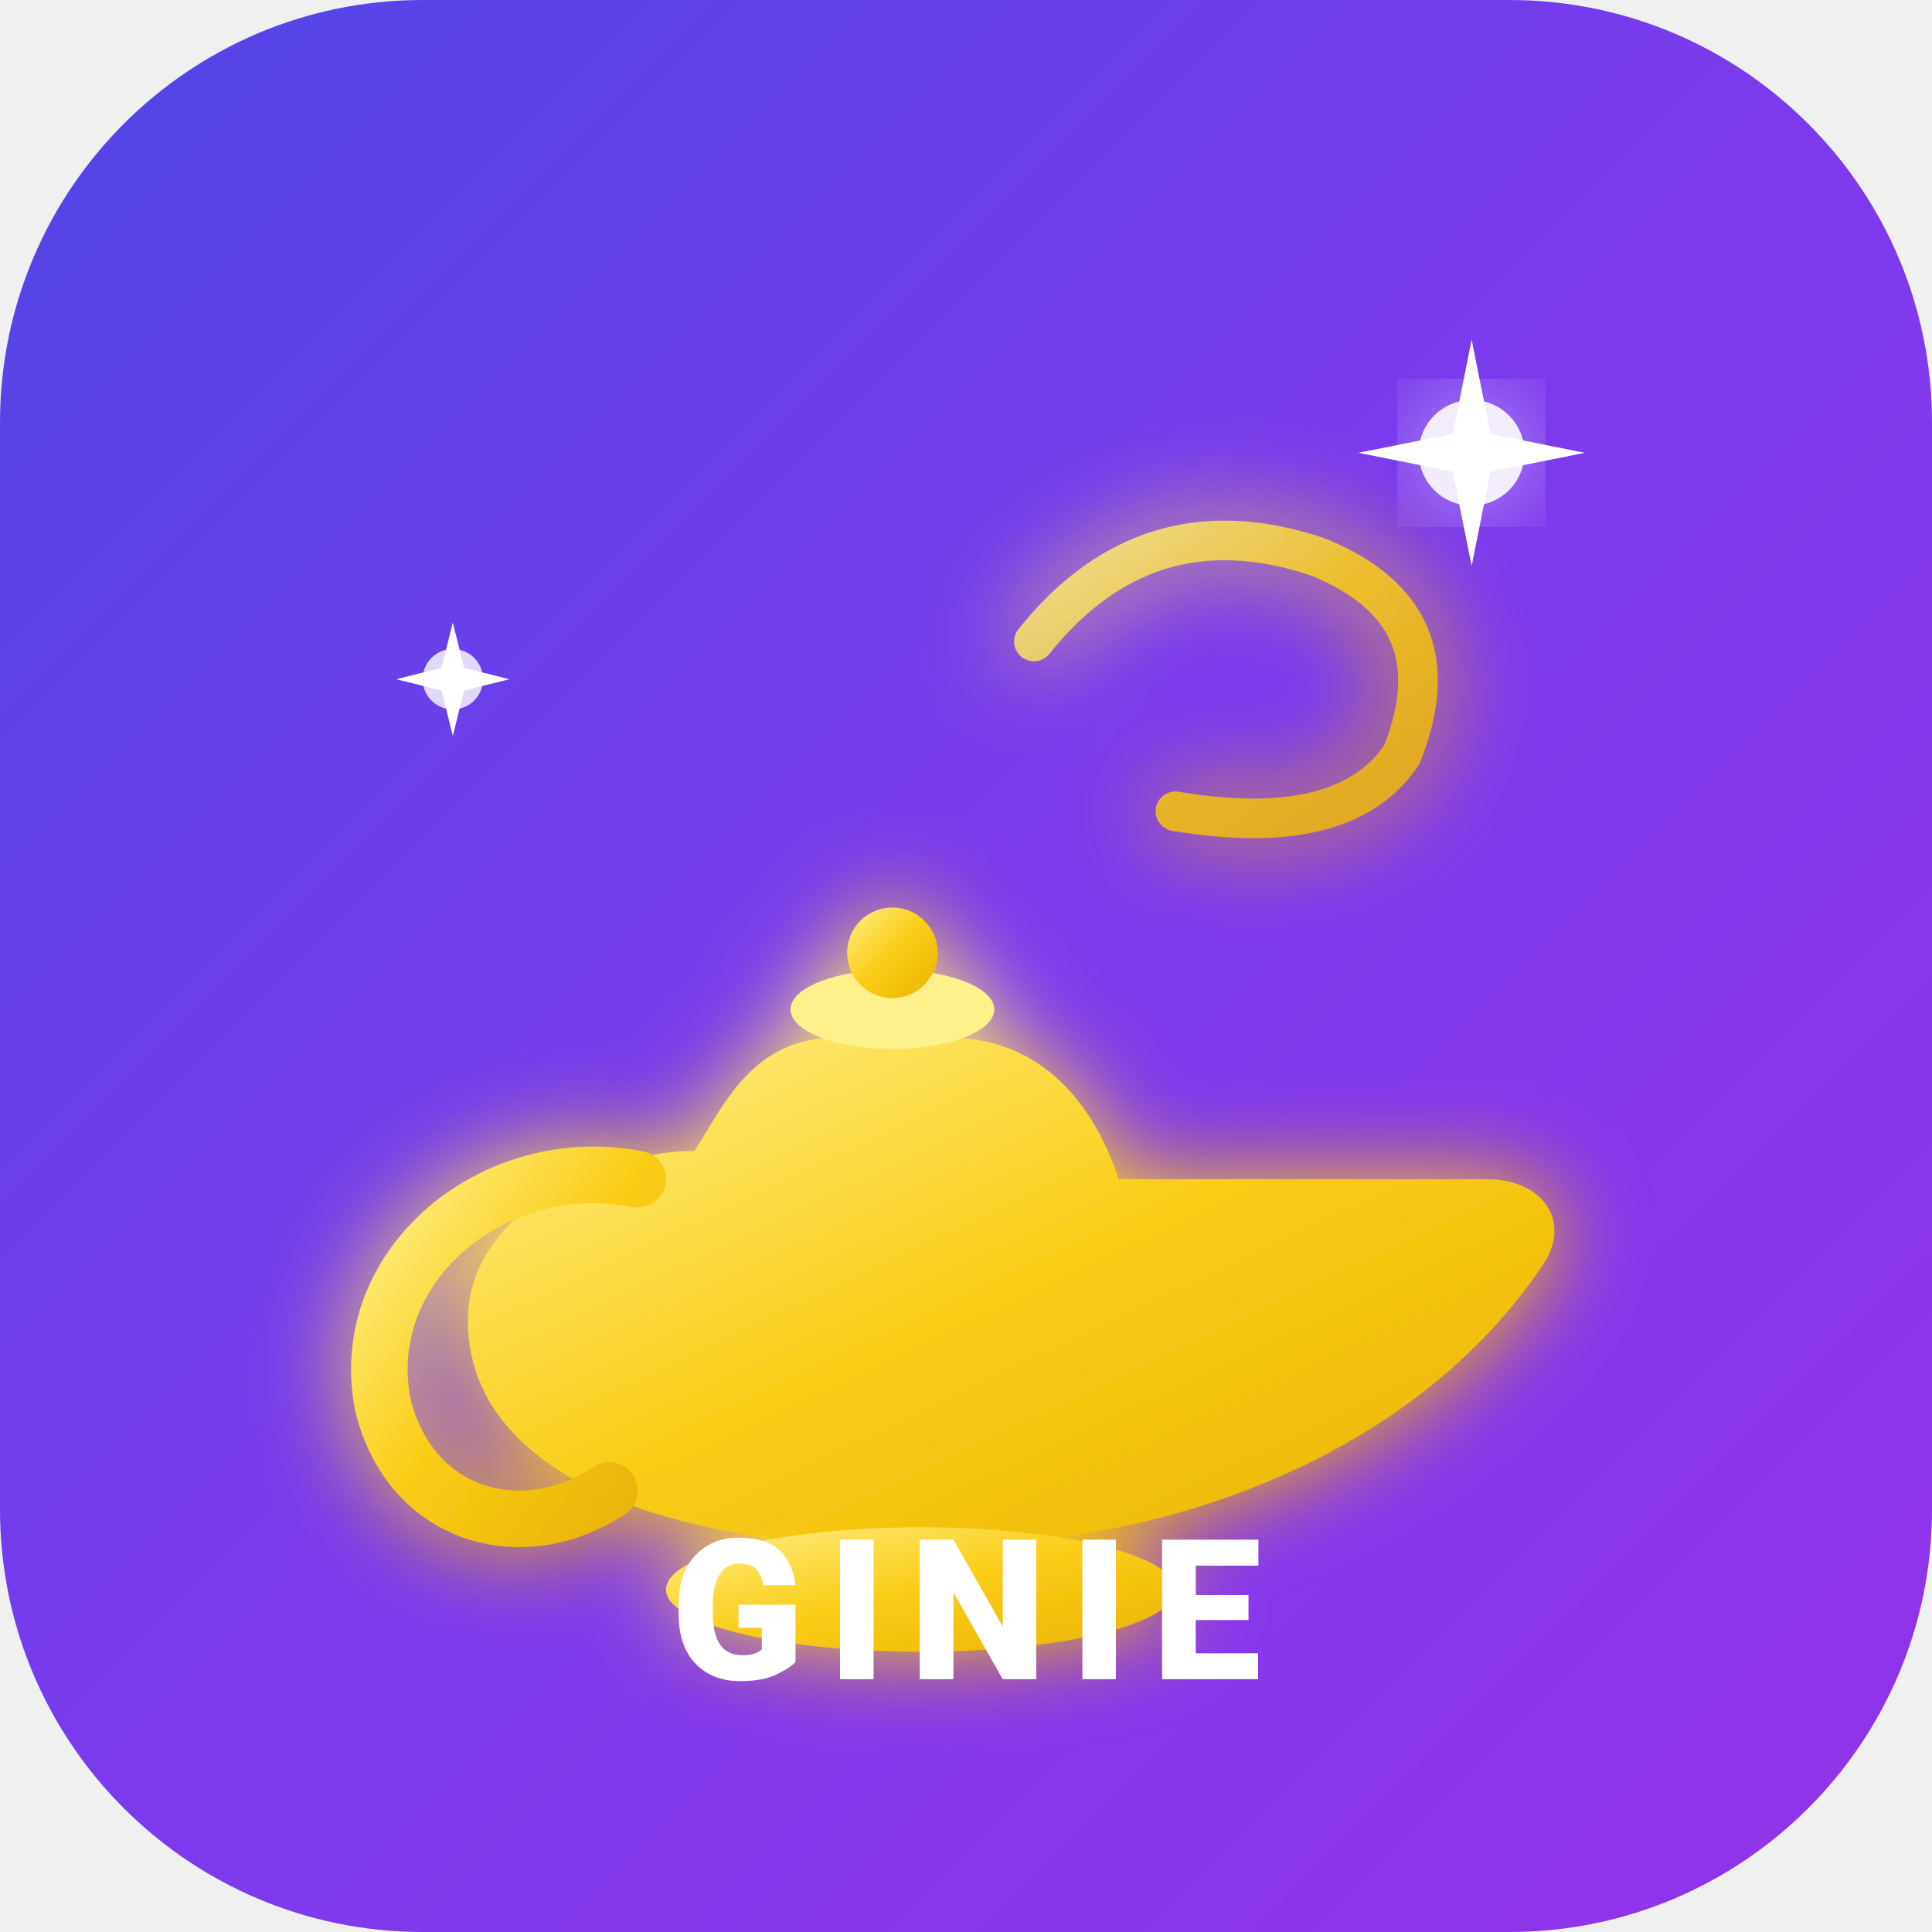
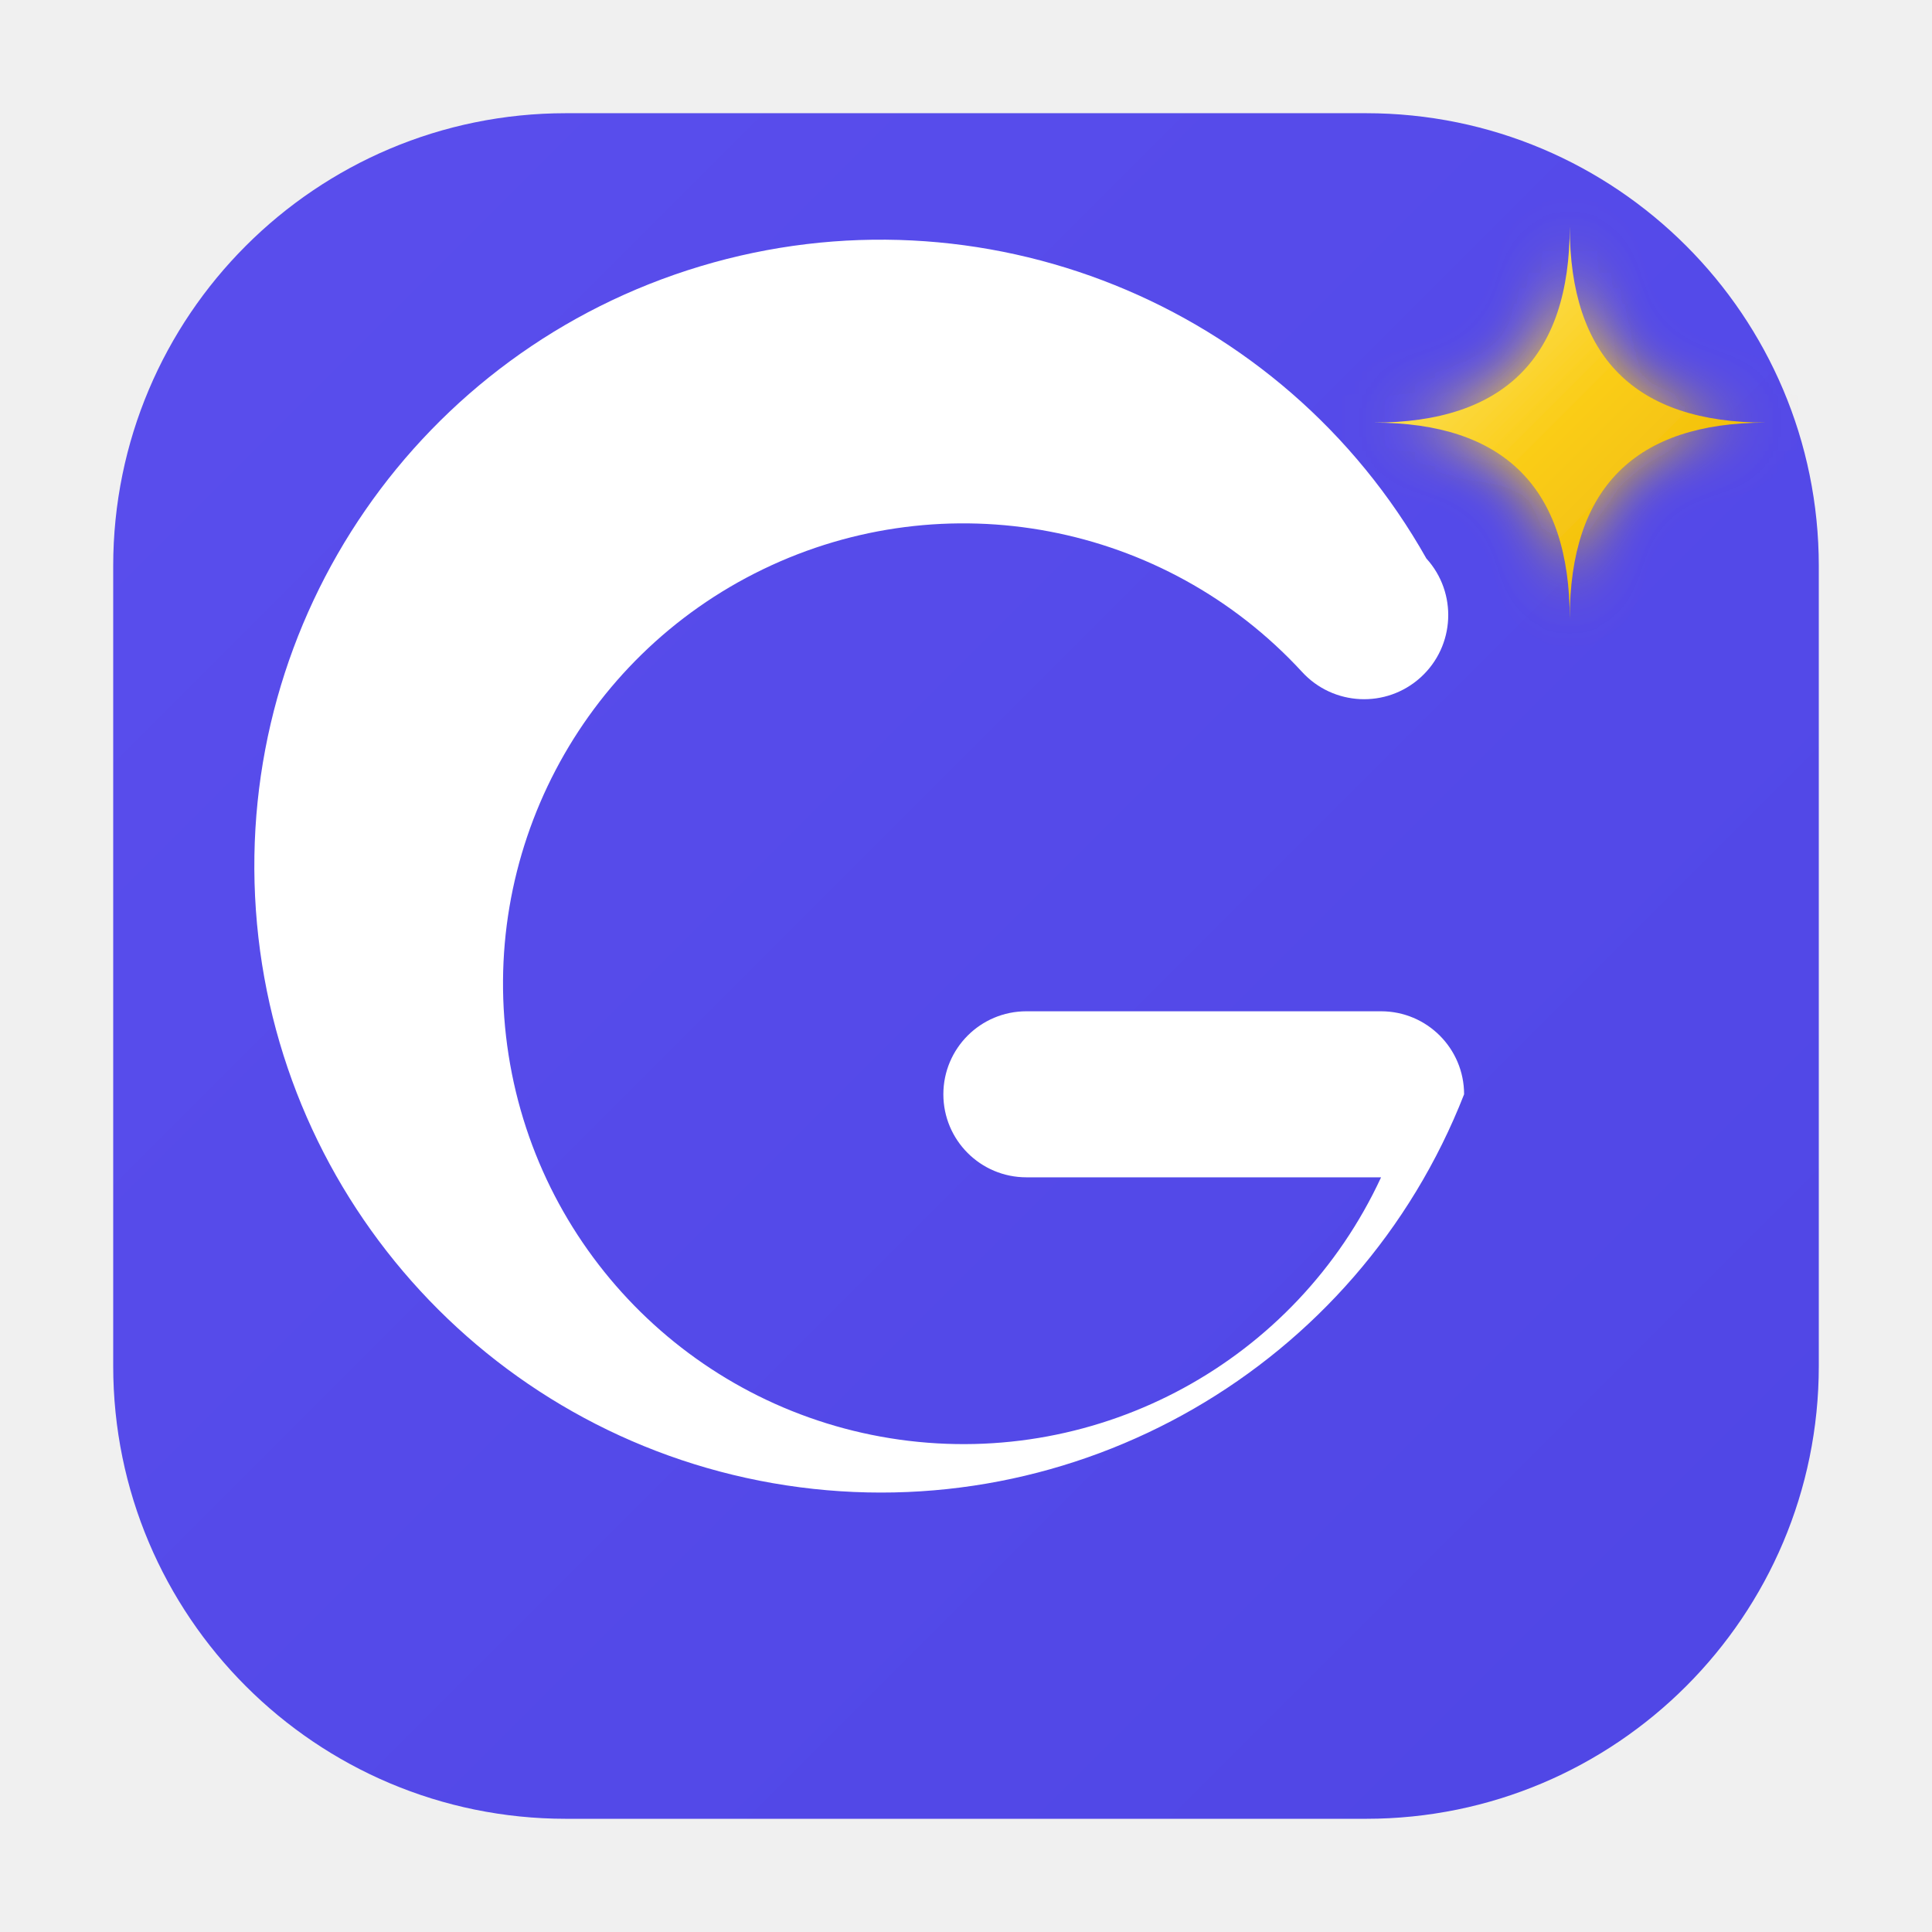
<svg xmlns="http://www.w3.org/2000/svg" viewBox="0 0 512 512" width="100%" height="100%">
  <defs>
    <linearGradient id="bgGrad" x1="0%" y1="0%" x2="100%" y2="100%">
-       <stop offset="0%" stop-color="#4f46e5" />
-       <stop offset="50%" stop-color="#7c3aed" />
-       <stop offset="100%" stop-color="#9333ea" />
+       <stop offset="0%" stop-color="#5a4eed" />
+       <stop offset="100%" stop-color="#4f46e5" />
    </linearGradient>
-     <linearGradient id="goldGrad" x1="0%" y1="0%" x2="100%" y2="100%">
+     <linearGradient id="starGrad" x1="0%" y1="0%" x2="100%" y2="100%">
      <stop offset="0%" stop-color="#fef08a" />
      <stop offset="50%" stop-color="#facc15" />
      <stop offset="100%" stop-color="#eab308" />
    </linearGradient>
-     <filter id="glow" x="-20%" y="-20%" width="140%" height="140%">
-       <feGaussianBlur stdDeviation="16" result="blur" />
-       <feComposite in="SourceGraphic" in2="blur" operator="over" />
+     <filter id="starGlow" x="-20%" y="-20%" width="140%" height="140%">
+       <feGaussianBlur stdDeviation="8" result="glow" />
+       <feComposite in="SourceGraphic" in2="glow" operator="over" />
    </filter>
  </defs>
-   <rect width="512" height="512" rx="112" fill="url(#bgGrad)" />
-   <circle cx="390" cy="120" r="14" fill="#ffffff" opacity="0.9" filter="url(#glow)" />
-   <path d="M 390 90 L 395 115 L 420 120 L 395 125 L 390 150 L 385 125 L 360 120 L 385 115 Z" fill="#ffffff" />
-   <circle cx="120" cy="180" r="8" fill="#ffffff" opacity="0.8" />
-   <path d="M 120 165 L 123 177 L 135 180 L 123 183 L 120 195 L 117 183 L 105 180 L 117 177 Z" fill="#ffffff" />
-   <g transform="translate(64, 110) scale(0.75)" filter="url(#glow)">
-     <path d="M 280 80 Q 320 30 380 50 Q 430 70 410 120 Q 390 150 330 140" fill="none" stroke="url(#goldGrad)" stroke-width="14" stroke-linecap="round" opacity="0.85" />
-     <path d="M 160 260 C 130 260 80 280 80 320 C 80 370 140 400 240 400 C 340 400 420 360 460 300 C 470 285 460 270 440 270 L 310 270 C 300 240 280 220 250 220 L 210 220 C 180 220 170 245 160 260 Z" fill="url(#goldGrad)" />
-     <path d="M 140 270 C 90 260 40 300 50 350 C 60 390 100 400 130 380" fill="none" stroke="url(#goldGrad)" stroke-width="20" stroke-linecap="round" />
-     <ellipse cx="230" cy="210" rx="36" ry="14" fill="#fef08a" />
-     <circle cx="230" cy="190" r="16" fill="url(#goldGrad)" />
-     <ellipse cx="240" cy="415" rx="90" ry="22" fill="url(#goldGrad)" />
-   </g>
-   <text x="256" y="445" font-family="-apple-system, BlinkMacSystemFont, 'Segoe UI', Roboto, sans-serif" font-size="52" font-weight="900" fill="#ffffff" letter-spacing="6" text-anchor="middle">GINIE</text>
+   <rect width="452" height="452" x="30" y="30" rx="120" fill="url(#bgGrad)" />
+   <path d="M 345 178 A 122 122 0 1 0 366 312 L 272 312 A 22 22 0 0 1 272 268 L 366 268 A 22 22 0 0 1 388 290 A 166 166 0 1 1 378 148 A 22 22 0 0 1 345 178 Z" fill="#ffffff" />
+   <path d="M 416 60 Q 416 112 468 112 Q 416 112 416 164 Q 416 112 364 112 Q 416 112 416 60 Z" fill="url(#starGrad)" filter="url(#starGlow)" />
</svg>
